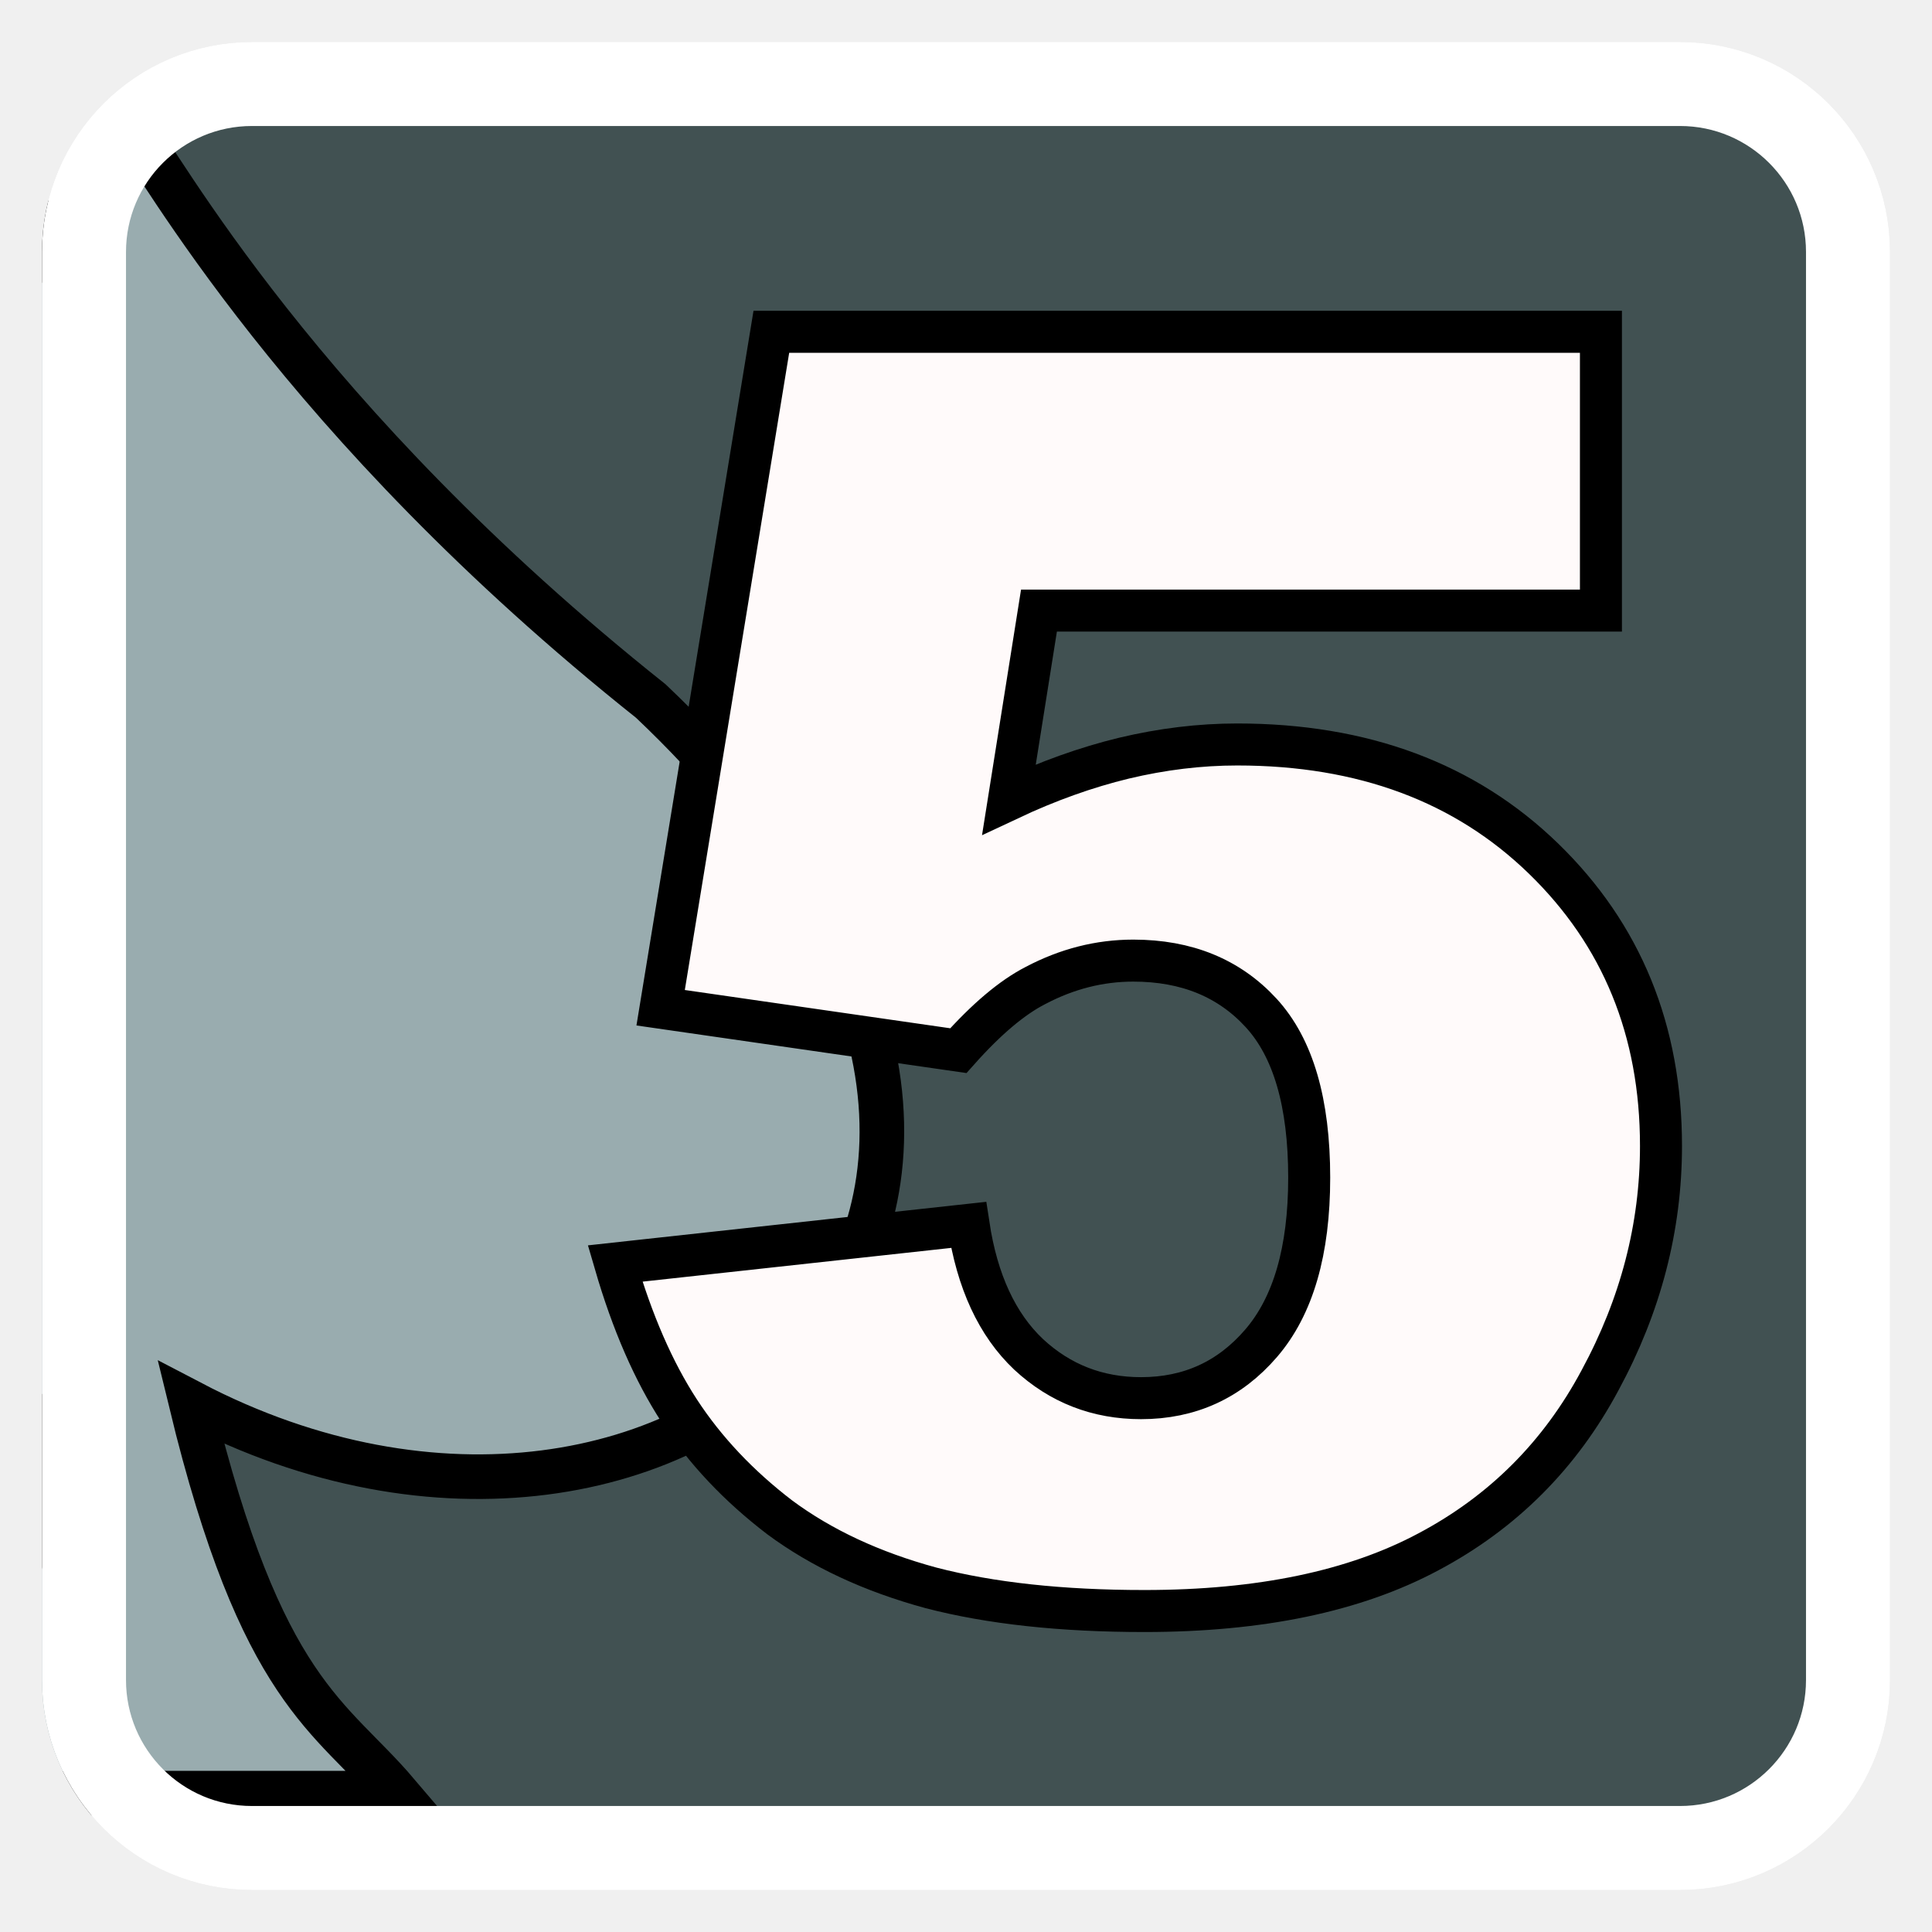
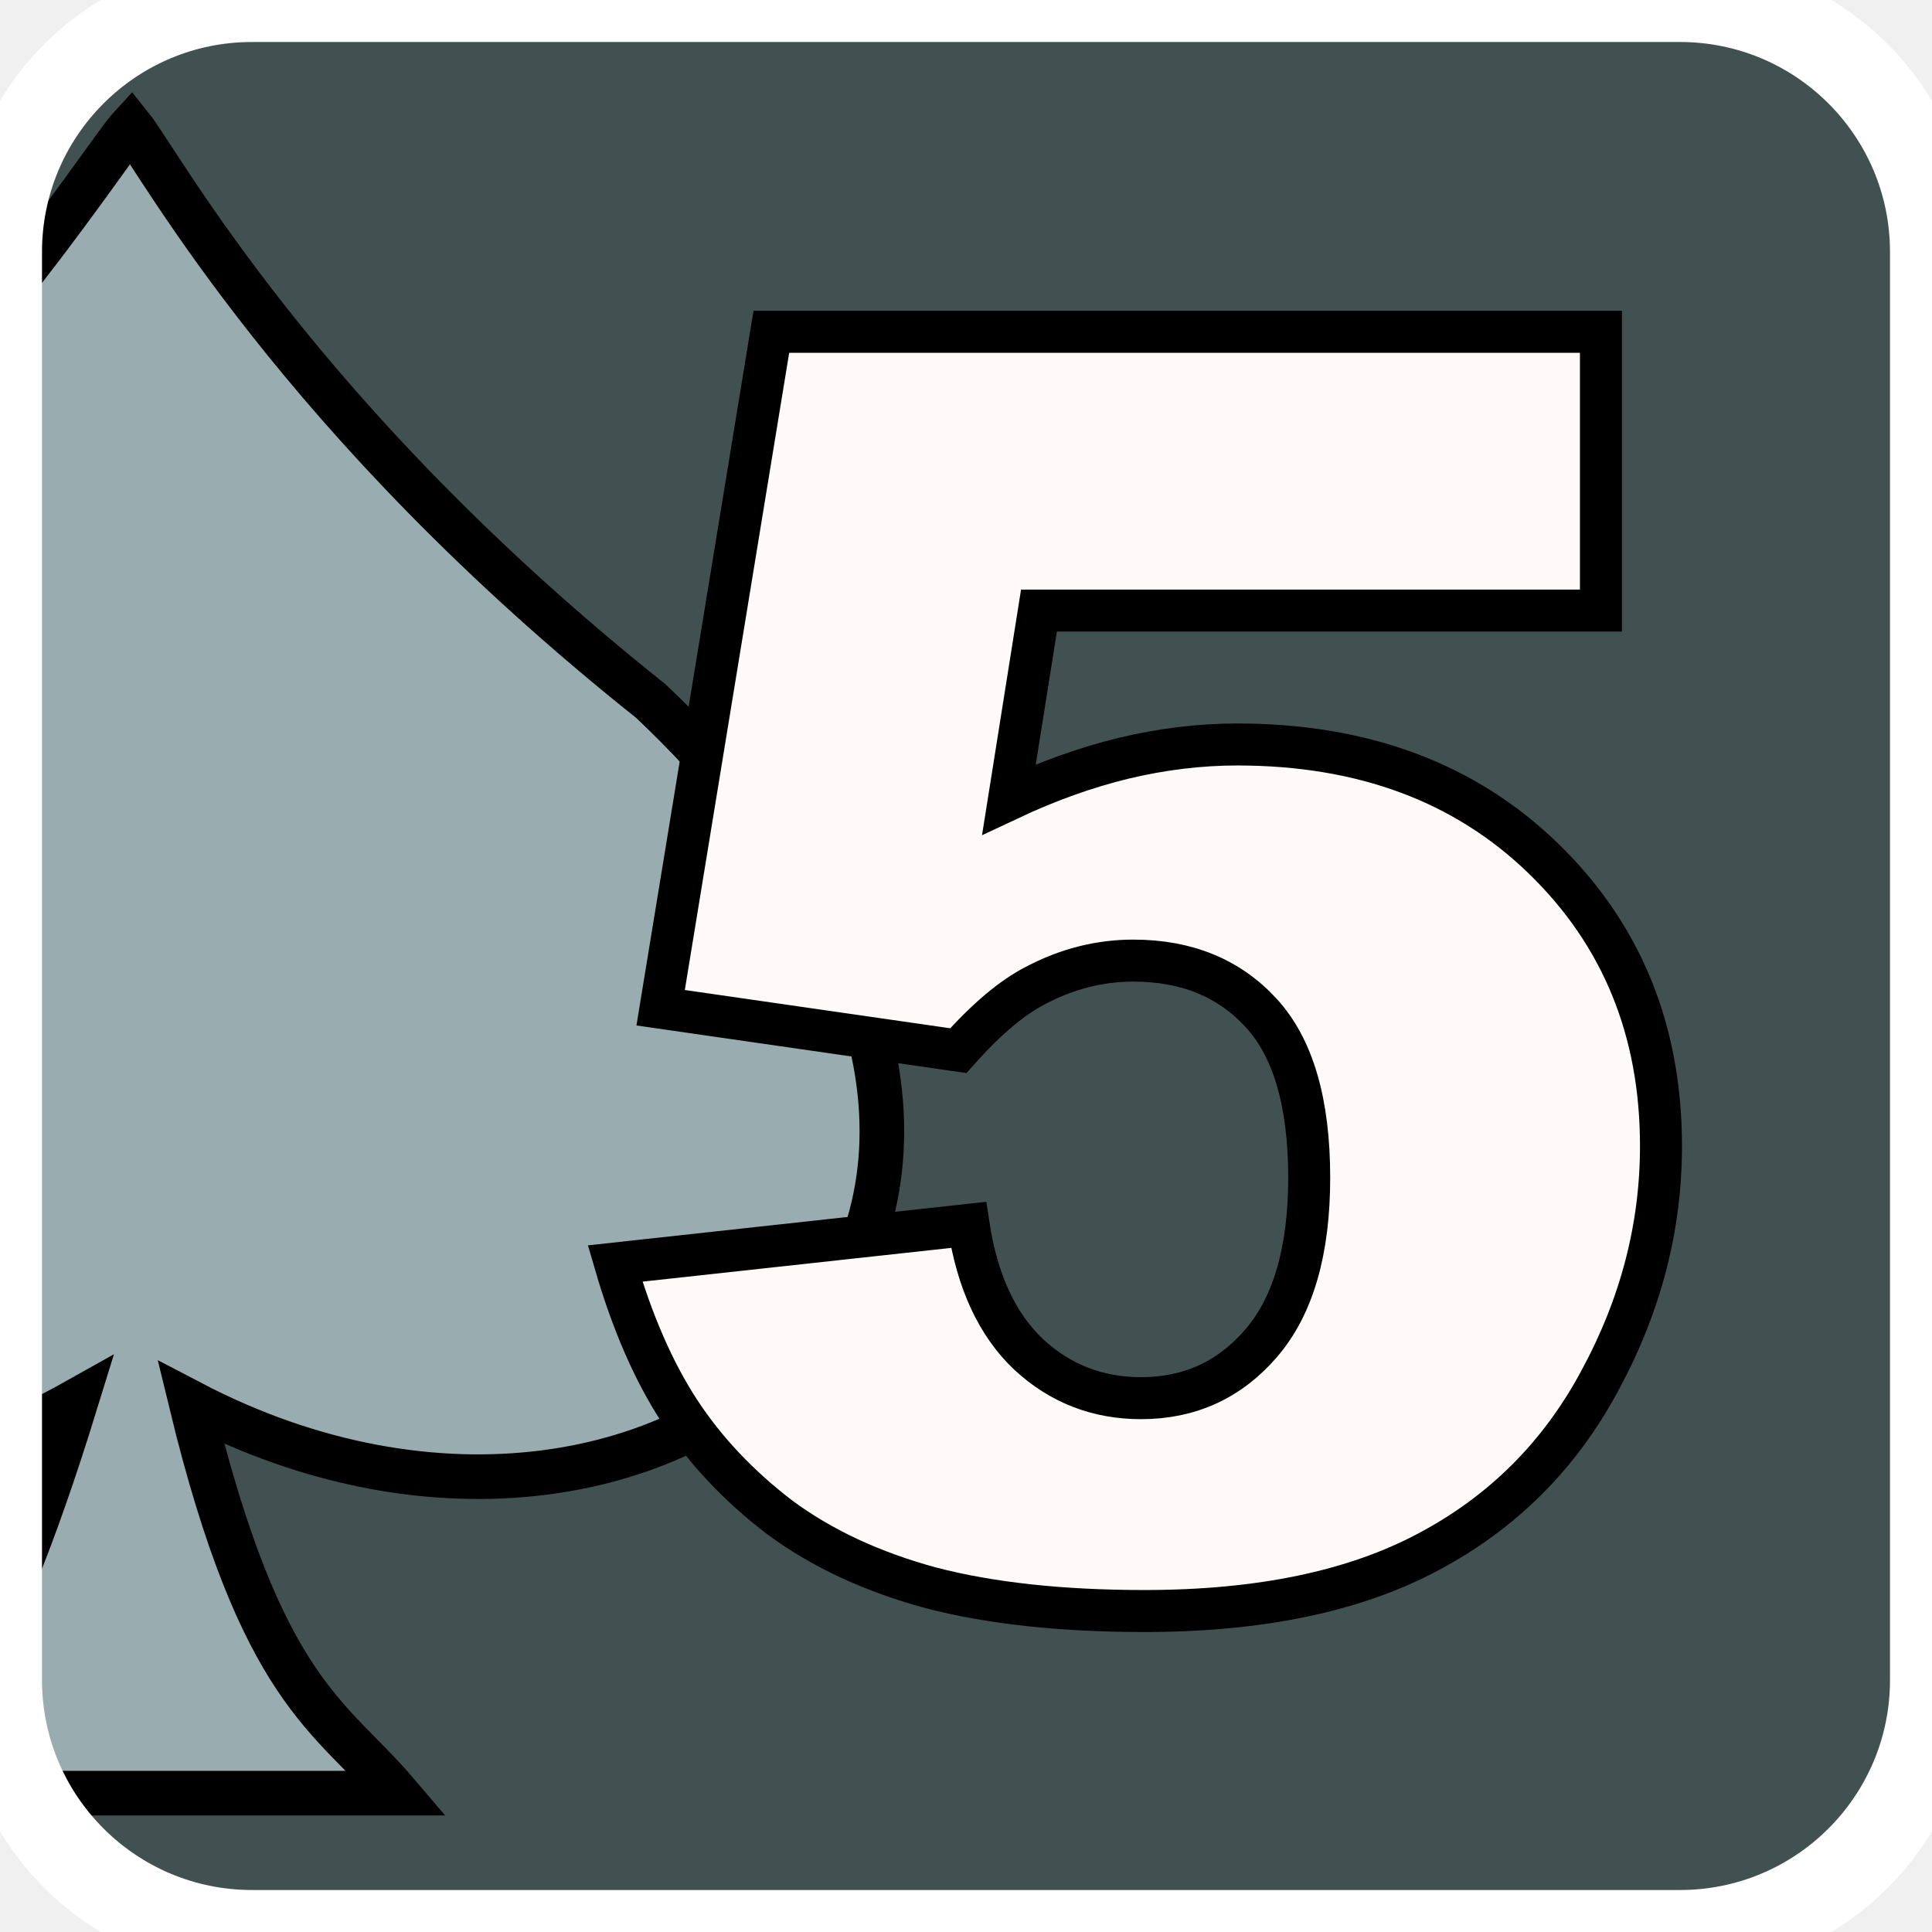
<svg xmlns="http://www.w3.org/2000/svg" width="23" height="23">
  <g id="card" mask="url(#a)">
-     <rect x="1" y="1" width="21" height="21" stroke="none" stroke-linejoin="round" fill="#415152" rx="2" ry="2" />
+     <rect x="0" y="0" width="23" height="23" stroke="none" stroke-linejoin="round" fill="#415152" rx="3" ry="3" />
    <g transform="translate(-10, 0)">
      <g id="layer1" transform="translate(-75.2,-137)">
        <path id="path2076-5-3-7" d="m 80.571,145.346 c -7.182,6.677 -0.142,11.521 5.536,8.333 -1.072,3.478 -1.662,3.752 -2.313,4.668 h 6.131 c -0.787,-0.925 -1.613,-1.19 -2.451,-4.648 5.797,3.031 11.907,-2.255 5.474,-8.353 -4.207,-3.349 -5.84,-6.407 -6.189,-6.841 -0.335,0.362 -2.306,3.554 -6.189,6.841 z" style="fill:#99acaf;fill-opacity:1;fill-rule:evenodd;stroke:#000000;stroke-width:0.531;stroke-linecap:butt;stroke-linejoin:miter;stroke-dasharray:none;stroke-opacity:1" />
      </g>
    </g>
    <g id="layer1" transform="translate(-85.8103,-148.5192)">
      <g aria-label="5" id="text25267" style="font-size:20.917px;line-height:1.25;fill:#fffafa;stroke:#000000;stroke-width:0.5">
        <path d="m 94.993,152.469 h 9.876 v 3.319 h -6.69 l -0.357,2.247 q 0.695,-0.327 1.369,-0.49 0.684,-0.163 1.348,-0.163 2.247,0 3.646,1.358 1.399,1.358 1.399,3.422 0,1.45 -0.725,2.788 -0.715,1.338 -2.043,2.043 -1.318,0.705 -3.381,0.705 -1.481,0 -2.543,-0.276 -1.052,-0.286 -1.798,-0.838 -0.735,-0.562 -1.195,-1.266 -0.46,-0.705 -0.766,-1.757 l 4.208,-0.46 q 0.153,1.011 0.715,1.542 0.562,0.521 1.338,0.521 0.868,0 1.43,-0.654 0.572,-0.664 0.572,-1.971 0,-1.338 -0.572,-1.961 -0.572,-0.623 -1.522,-0.623 -0.603,0 -1.164,0.296 -0.419,0.214 -0.919,0.776 l -3.544,-0.511 z" id="path26568" />
      </g>
    </g>
-     <rect x="1" y="1" width="21" height="21" stroke-width="1.0" stroke="white" stroke-linejoin="round" fill="none" rx="2" ry="2" />
+     <rect x="0" y="0" width="23" height="23" stroke-width="1.0" stroke="white" stroke-linejoin="round" fill="none" rx="3" ry="3" />
  </g>
  <mask id="a">
-     <rect x="1" y="1" width="21" height="21" stroke="#fff" stroke-linejoin="round" fill="#fff" rx="2" ry="2" />
+     <rect x="0" y="0" width="23" height="23" stroke="#fff" stroke-linejoin="round" fill="#fff" rx="3" ry="3" />
  </mask>
</svg>
